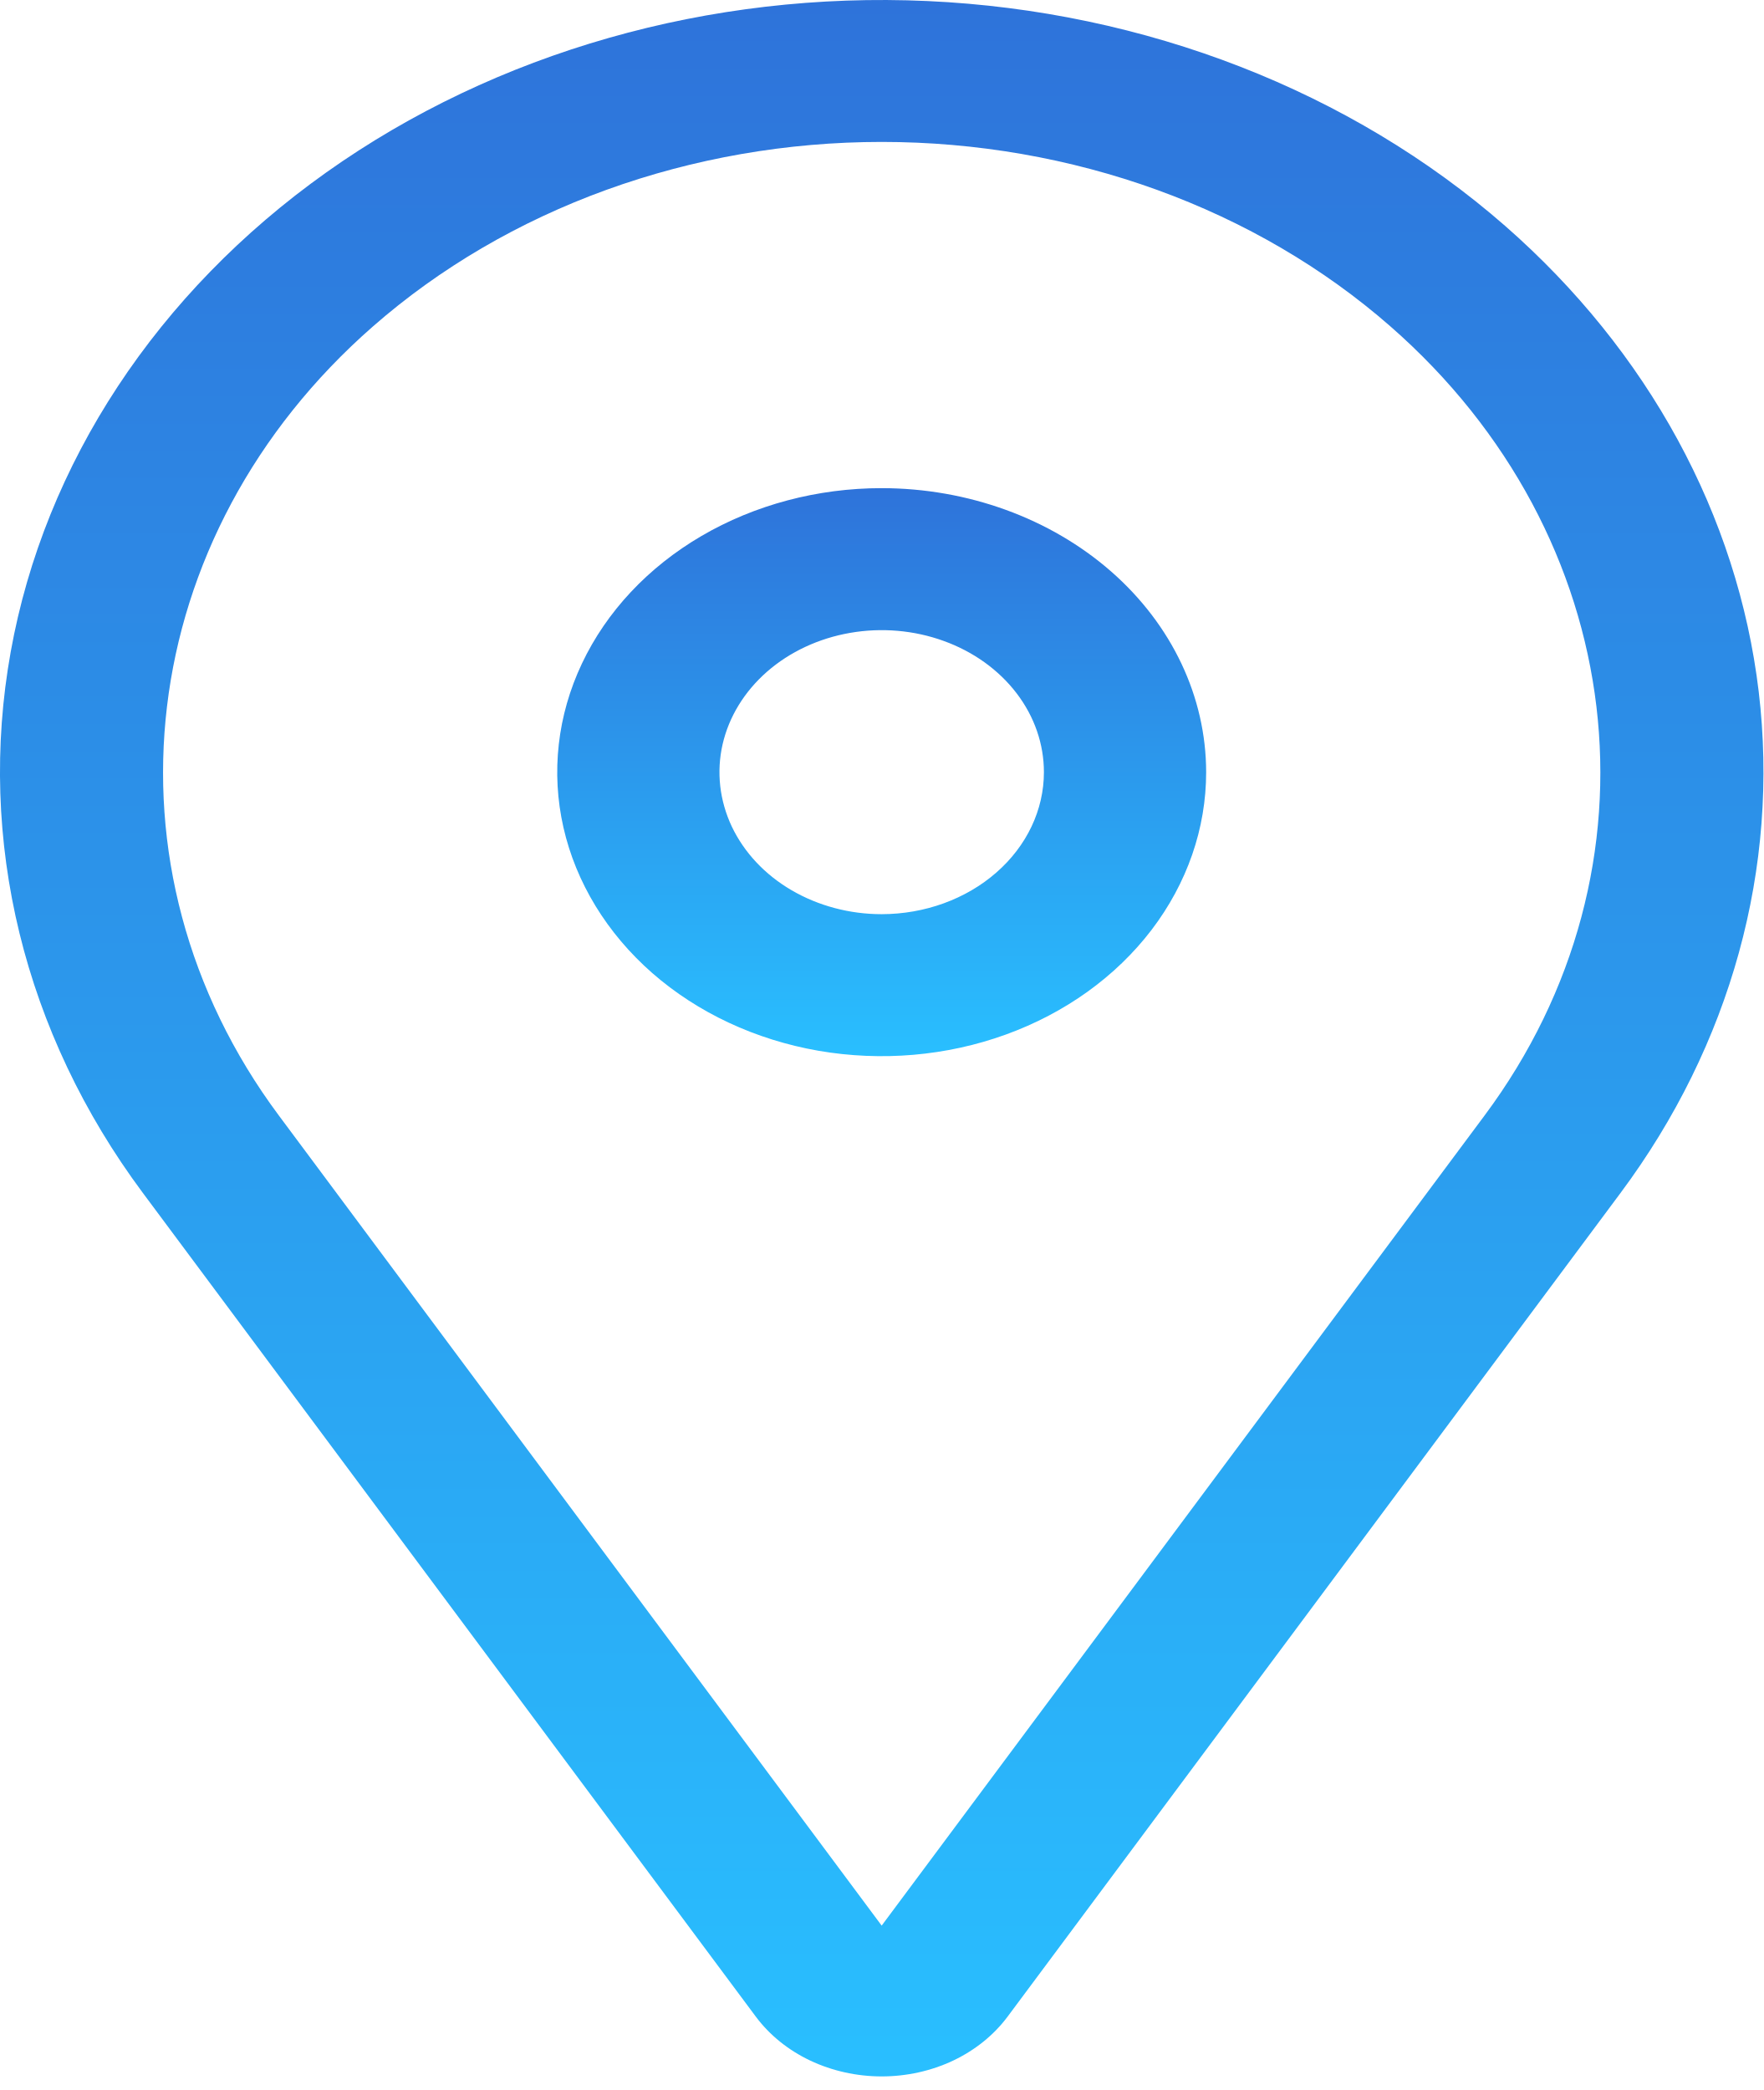
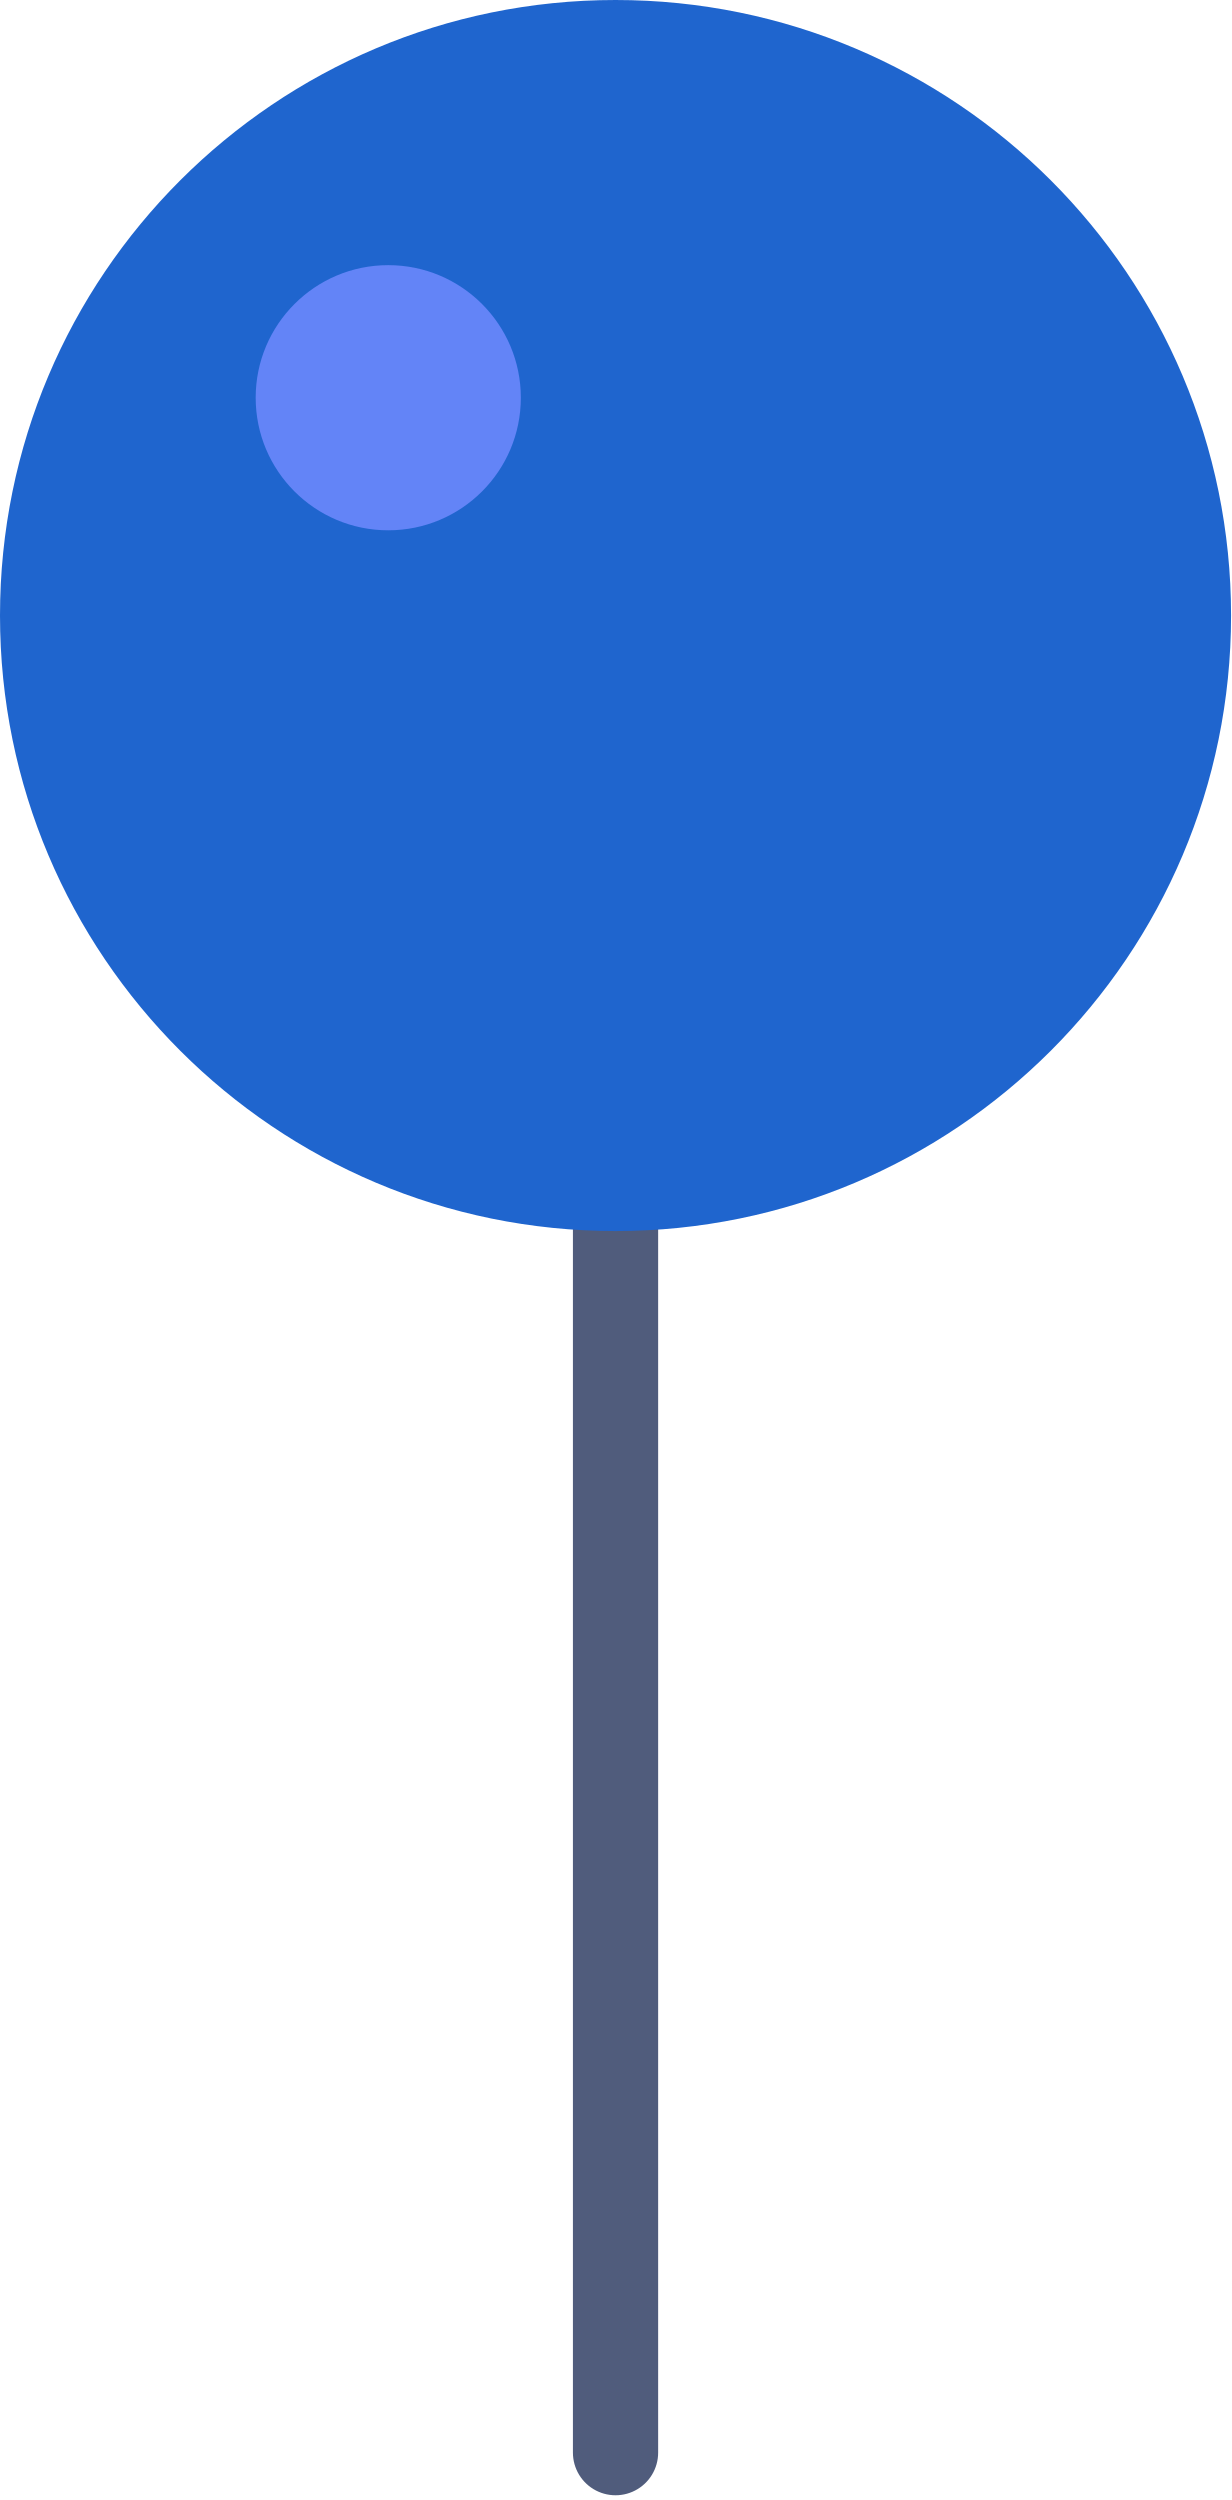
- <svg xmlns="http://www.w3.org/2000/svg" xmlns:ns1="http://vectornator.io" height="100%" stroke-miterlimit="10" style="fill-rule:nonzero;clip-rule:evenodd;stroke-linecap:round;stroke-linejoin:round;" version="1.1" viewBox="0 0 27 32" width="100%" xml:space="preserve">
-   <defs>
-     <linearGradient gradientTransform="matrix(1 0 0 1 0 0)" gradientUnits="userSpaceOnUse" id="LinearGradient" x1="13.499" x2="13.499" y1="7.474" y2="16.171">
-       <stop offset="0" stop-color="#2e73da" />
-       <stop offset="1" stop-color="#29bfff" />
-     </linearGradient>
-     <linearGradient gradientTransform="matrix(1 0 0 1 0 0)" gradientUnits="userSpaceOnUse" id="LinearGradient_2" x1="13.5" x2="13.5" y1="0" y2="31.792">
-       <stop offset="0" stop-color="#2e73da" />
-       <stop offset="1" stop-color="#29bfff" />
-     </linearGradient>
-   </defs>
-   <clipPath id="ArtboardFrame">
-     <rect height="32" width="27" x="0" y="0" />
-   </clipPath>
-   <g clip-path="url(#ArtboardFrame)" id="Untitled" ns1:layerName="Untitled">
-     <path d="M13.499 7.474C12.517 7.474 11.556 7.729 10.739 8.207C9.922 8.685 9.286 9.364 8.91 10.159C8.534 10.953 8.435 11.827 8.627 12.671C8.819 13.514 9.292 14.289 9.986 14.898C10.681 15.506 11.566 15.92 12.53 16.088C13.494 16.255 14.493 16.169 15.4 15.84C16.308 15.511 17.084 14.954 17.63 14.239C18.176 13.523 18.467 12.683 18.467 11.823C18.466 10.67 17.942 9.564 17.011 8.749C16.079 7.934 14.816 7.475 13.499 7.474L13.499 7.474ZM13.499 13.997C13.008 13.997 12.528 13.869 12.119 13.63C11.711 13.392 11.393 13.052 11.204 12.655C11.017 12.257 10.967 11.82 11.063 11.398C11.159 10.977 11.396 10.589 11.743 10.285C12.09 9.981 12.533 9.774 13.015 9.69C13.497 9.606 13.996 9.649 14.45 9.814C14.904 9.978 15.292 10.257 15.565 10.615C15.838 10.972 15.983 11.393 15.983 11.823C15.983 12.399 15.721 12.952 15.255 13.359C14.789 13.767 14.158 13.996 13.499 13.997L13.499 13.997Z" fill="url(#LinearGradient)" fill-rule="nonzero" opacity="1" stroke="none" />
-     <path d="M23.046 3.46C20.685 1.395 17.535 0.168 14.201 0.016C10.868-0.136 7.589 0.799 4.997 2.639C2.405 4.479 0.683 7.094 0.164 9.98C-0.355 12.866 0.366 15.818 2.188 18.266L11.573 30.878C11.782 31.158 12.067 31.389 12.404 31.549C12.74 31.708 13.117 31.792 13.499 31.792C13.882 31.792 14.259 31.708 14.595 31.549C14.931 31.389 15.217 31.158 15.426 30.878L24.811 18.266C26.502 15.995 27.248 13.285 26.927 10.589C26.605 7.894 25.235 5.377 23.046 3.46L23.046 3.46ZM22.73 17.079L13.499 29.483L4.269 17.079C1.443 13.283 2.049 8.202 5.71 4.998C6.733 4.102 7.947 3.392 9.284 2.907C10.62 2.423 12.053 2.173 13.499 2.173C14.946 2.173 16.379 2.423 17.715 2.907C19.052 3.392 20.266 4.102 21.289 4.998C24.95 8.202 25.556 13.283 22.73 17.079Z" fill="url(#LinearGradient_2)" fill-rule="nonzero" opacity="1" stroke="none" />
-   </g>
+ <svg xmlns="http://www.w3.org/2000/svg" width="130" height="264" viewBox="0 0 130 264" fill="none">
+   <path d="M65 128L65 259" stroke="#505C7C" stroke-width="9" stroke-linecap="round" />
+   <circle cx="65" cy="65" r="65" fill="#1F65CE" />
+   <circle cx="41" cy="42" r="14" fill="#6384F7" />
</svg>
